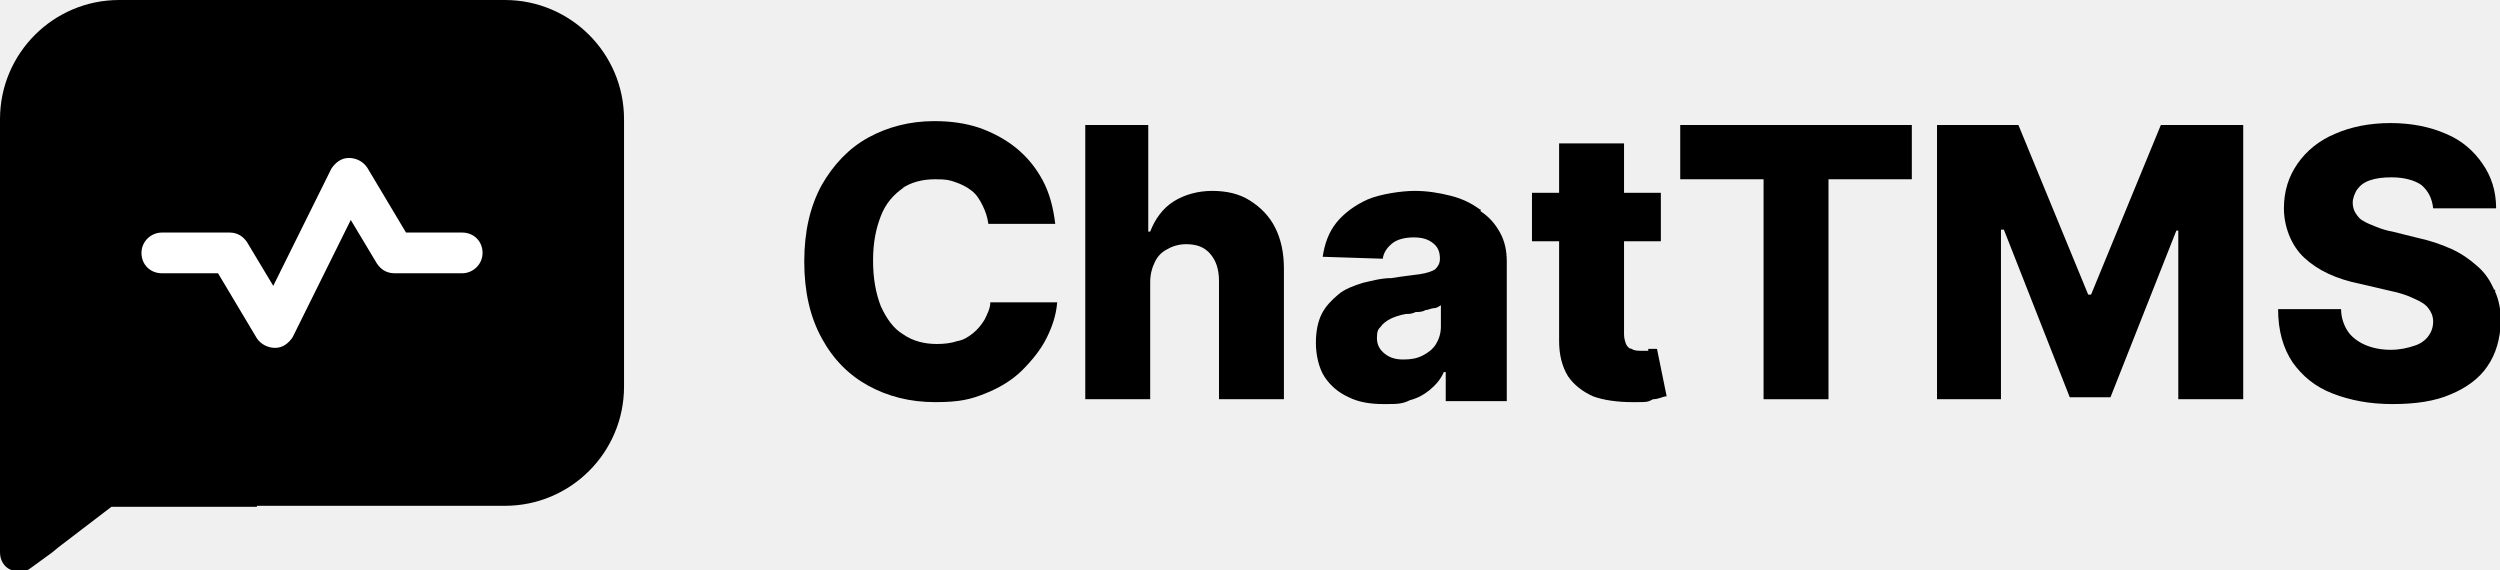
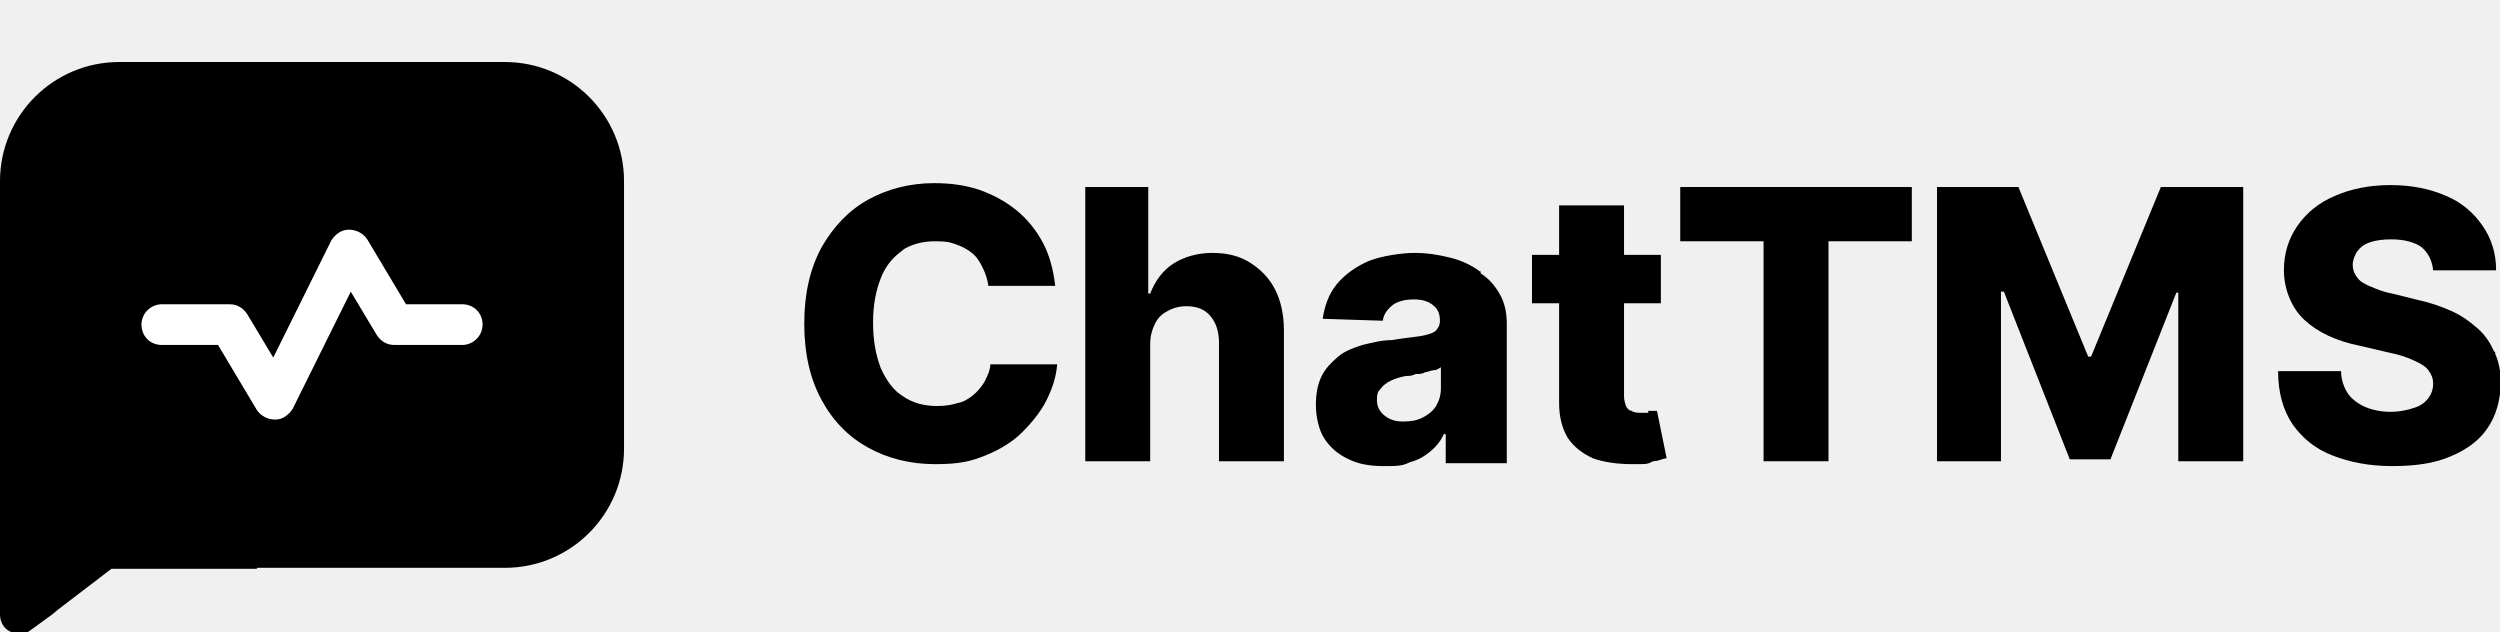
- <svg xmlns="http://www.w3.org/2000/svg" version="1.1" viewBox="0 0 258 58.8">
+ <svg xmlns="http://www.w3.org/2000/svg" version="1.1" viewBox="0 0 258 65.2">
  <defs>
    <style>
      .cls-1 {
        fill: #fff;
      }
    </style>
  </defs>
  <g>
    <g id="Layer_1">
-       <rect width="64.4" height="52.2" rx="12.3" ry="12.3" />
      <g id="Layer_1-2" data-name="Layer_1">
-         <g>
+         <rect y="6.4" width="64.4" height="52.2" rx="12.3" ry="12.3" />
+         <g id="Layer_1-2">
          <g>
-             <path d="M93,19.5c1-.7,2.2-1,3.5-1s1.5.1,2.1.3c.6.2,1.2.5,1.7.9s.8.9,1.1,1.5c.3.6.5,1.2.6,1.9h6.9c-.2-1.7-.6-3.2-1.3-4.5-.7-1.3-1.6-2.4-2.7-3.3-1.1-.9-2.4-1.6-3.8-2.1-1.5-.5-3-.7-4.7-.7-2.5,0-4.8.6-6.8,1.7-2,1.1-3.6,2.8-4.8,4.9-1.2,2.2-1.8,4.8-1.8,7.9s.6,5.7,1.8,7.9c1.2,2.2,2.8,3.8,4.8,4.9s4.3,1.7,6.9,1.7,3.7-.3,5.2-.9c1.5-.6,2.8-1.4,3.8-2.4s1.9-2.1,2.5-3.3,1-2.4,1.1-3.7h-6.9c0,.6-.3,1.2-.6,1.8-.3.5-.7,1-1.2,1.4s-1,.7-1.6.8c-.6.2-1.3.3-2.1.3-1.3,0-2.5-.3-3.5-1-1-.6-1.7-1.6-2.3-2.9-.5-1.3-.8-2.8-.8-4.7s.3-3.3.8-4.6c.5-1.3,1.3-2.2,2.3-2.9h-.2Z" />
-             <path d="M129,20.7c-1.1-.7-2.4-1-3.9-1s-2.9.4-4,1.1-1.9,1.8-2.4,3.1h-.2v-11h-6.5v28.3h6.7v-12.1c0-.8.2-1.5.5-2.1s.7-1,1.3-1.3c.5-.3,1.2-.5,1.9-.5,1.1,0,1.9.3,2.5,1s.9,1.6.9,2.8v12.2h6.7v-13.5c0-1.6-.3-3-.9-4.2-.6-1.2-1.5-2.1-2.6-2.8Z" />
-             <path d="M152.7,21.6c-.8-.6-1.8-1.1-3-1.4s-2.4-.5-3.7-.5-3.5.3-4.9.9c-1.3.6-2.4,1.4-3.2,2.4s-1.2,2.2-1.4,3.5l6.2.2c.1-.7.5-1.2,1-1.6s1.3-.6,2.2-.6,1.5.2,2,.6.7.9.7,1.6h0c0,.5-.2.8-.5,1.1-.3.2-.9.4-1.6.5-.7.1-1.7.2-2.9.4-1.1,0-2.1.3-3,.5-.9.3-1.8.6-2.5,1.2s-1.3,1.2-1.7,2-.6,1.8-.6,3,.3,2.6.9,3.5c.6.9,1.4,1.6,2.5,2.1,1,.5,2.2.7,3.6.7s1.9,0,2.7-.4c.8-.2,1.5-.6,2.1-1.1s1.1-1.1,1.4-1.8h.2v3h6.3v-14.4c0-1.1-.2-2.1-.7-3s-1.1-1.6-2-2.2v-.2ZM148.7,33.7c0,.7-.2,1.3-.5,1.8s-.8.9-1.4,1.2c-.6.3-1.2.4-2,.4s-1.4-.2-1.9-.6c-.5-.4-.8-.9-.8-1.6s.1-.9.4-1.2c.2-.3.6-.6,1-.8s1-.4,1.6-.5c.3,0,.6,0,1-.2.3,0,.7,0,1-.2.3,0,.6-.2.9-.2s.5-.2.7-.3v2.2Z" />
-             <path d="M170.1,36.2h-.8c-.2,0-.7,0-.9-.2-.3,0-.5-.3-.6-.5-.1-.3-.2-.6-.2-1v-9.6h3.8v-5h-3.8v-5.1h-6.7v5.1h-2.8v5h2.8v10.3c0,1.4.3,2.6.9,3.6.6.9,1.5,1.6,2.6,2.1,1.1.4,2.5.6,4.1.6s1.5,0,2.1-.3c.6,0,1-.3,1.4-.3l-1-4.9c-.1,0-.4,0-.7,0h-.2Z" />
-             <polygon points="173.4 18.5 182 18.5 182 41.2 188.7 41.2 188.7 18.5 197.3 18.5 197.3 12.9 173.4 12.9 173.4 18.5" />
-             <polygon points="215.8 30.4 215.5 30.4 208.3 12.9 199.9 12.9 199.9 41.2 206.5 41.2 206.5 23.7 206.8 23.7 213.6 41 217.8 41 224.6 23.8 224.8 23.8 224.8 41.2 231.5 41.2 231.5 12.9 223 12.9 215.8 30.4" />
-             <path d="M257.4,29.9c-.4-.9-.9-1.7-1.7-2.4s-1.6-1.3-2.7-1.8c-1.1-.5-2.3-.9-3.7-1.2l-2.4-.6c-.6-.1-1.2-.3-1.7-.5s-1-.4-1.3-.6c-.4-.2-.6-.5-.8-.8s-.3-.7-.3-1.1.2-1,.5-1.4.7-.7,1.3-.9c.6-.2,1.3-.3,2.2-.3,1.3,0,2.4.3,3.1.8.7.6,1.1,1.4,1.2,2.4h6.5c0-1.8-.5-3.3-1.4-4.6s-2.1-2.4-3.8-3.1c-1.6-.7-3.5-1.1-5.7-1.1s-4.1.4-5.7,1.1c-1.7.7-3,1.8-3.9,3.1-.9,1.3-1.4,2.8-1.4,4.6s.7,3.8,2.1,5.1,3.3,2.2,5.8,2.7l3,.7c1,.2,1.9.5,2.5.8.7.3,1.2.6,1.5,1s.5.8.5,1.4-.2,1.1-.5,1.5-.8.8-1.5,1c-.6.2-1.4.4-2.4.4s-1.9-.2-2.6-.5-1.4-.8-1.8-1.4c-.4-.6-.7-1.4-.7-2.3h-6.5c0,2.2.5,4,1.5,5.5,1,1.4,2.3,2.5,4.1,3.2s3.8,1.1,6.2,1.1,4.4-.3,6-1c1.7-.7,3-1.7,3.8-2.9.9-1.3,1.3-2.8,1.4-4.6,0-1.1-.2-2.2-.6-3.1v-.2Z" />
-           </g>
-           <g>
-             <path d="M31,48.2s0,0,.1,0c0,0,0,0,0,0,0,0,0,0,0-.1-1.2-2.2-2-4.5-2.4-7,0-.7,0-1.3,0-1.9-.5-.4-.9-.9-1.3-1.4-1-1.4-1.7-2.9-2.2-4.4l-2.7-4.5s0,0,0,0h-5.8c-1.1,0-2.1-.9-2.1-2.2,0-.6.4-1.2.8-1.5-.8,0-1.6,0-2.3,0-3.5,0-7.4.5-10.7-.7-.9-.4-1.7-.9-2.4-1.5v34c0,.8.4,1.5,1.1,1.8.7.3,1.5.3,2.1-.2l2.2-1.6.6-.5,5.5-4.2s0,0,0,0h15c.5-1.9,2-3.7,4.6-3.9Z" />
-             <path class="cls-1" d="M47.7,24h-5.8l-4-6.7c-.4-.6-1.1-1-1.9-1s-1.4.5-1.8,1.1l-6,12.1-2.7-4.5c-.4-.6-1-1-1.8-1h-7c-1.1,0-2.1.9-2.1,2.1s.9,2.1,2.1,2.1h5.8l4,6.7c.4.6,1.1,1,1.9,1s1.4-.5,1.8-1.1l6-12.1,2.7,4.5c.4.6,1,1,1.8,1h7c1.1,0,2.1-.9,2.1-2.1s-.9-2.1-2.1-2.1Z" />
+             <g>
+               <path d="M93,25.9c1-.7,2.2-1,3.5-1s1.5.1,2.1.3c.6.2,1.2.5,1.7.9s.8.9,1.1,1.5c.3.6.5,1.2.6,1.9h6.9c-.2-1.7-.6-3.2-1.3-4.5-.7-1.3-1.6-2.4-2.7-3.3-1.1-.9-2.4-1.6-3.8-2.1-1.5-.5-3-.7-4.7-.7-2.5,0-4.8.6-6.8,1.7-2,1.1-3.6,2.8-4.8,4.9-1.2,2.2-1.8,4.8-1.8,7.9s.6,5.7,1.8,7.9c1.2,2.2,2.8,3.8,4.8,4.9s4.3,1.7,6.9,1.7,3.7-.3,5.2-.9c1.5-.6,2.8-1.4,3.8-2.4s1.9-2.1,2.5-3.3,1-2.4,1.1-3.7h-6.9c0,.6-.3,1.2-.6,1.8-.3.5-.7,1-1.2,1.4s-1,.7-1.6.8c-.6.2-1.3.3-2.1.3-1.3,0-2.5-.3-3.5-1-1-.6-1.7-1.6-2.3-2.9-.5-1.3-.8-2.8-.8-4.7s.3-3.3.8-4.6c.5-1.3,1.3-2.2,2.3-2.9h-.2Z" />
+               <path d="M129,27.1c-1.1-.7-2.4-1-3.9-1s-2.9.4-4,1.1-1.9,1.8-2.4,3.1h-.2v-11h-6.5v28.3h6.7v-12.1c0-.8.2-1.5.5-2.1s.7-1,1.3-1.3c.5-.3,1.2-.5,1.9-.5,1.1,0,1.9.3,2.5,1s.9,1.6.9,2.8v12.2h6.7v-13.5c0-1.6-.3-3-.9-4.2-.6-1.2-1.5-2.1-2.6-2.8Z" />
+               <path d="M152.7,28c-.8-.6-1.8-1.1-3-1.4s-2.4-.5-3.7-.5-3.5.3-4.9.9c-1.3.6-2.4,1.4-3.2,2.4s-1.2,2.2-1.4,3.5l6.2.2c.1-.7.5-1.2,1-1.6s1.3-.6,2.2-.6,1.5.2,2,.6.7.9.7,1.6h0c0,.5-.2.8-.5,1.1-.3.2-.9.4-1.6.5-.7.1-1.7.2-2.9.4-1.1,0-2.1.3-3,.5-.9.3-1.8.6-2.5,1.2s-1.3,1.2-1.7,2-.6,1.8-.6,3,.3,2.6.9,3.5c.6.9,1.4,1.6,2.5,2.1,1,.5,2.2.7,3.6.7s1.9,0,2.7-.4c.8-.2,1.5-.6,2.1-1.1s1.1-1.1,1.4-1.8h.2v3h6.3v-14.4c0-1.1-.2-2.1-.7-3s-1.1-1.6-2-2.2v-.2h-.1ZM148.7,40.1c0,.7-.2,1.3-.5,1.8s-.8.9-1.4,1.2c-.6.3-1.2.4-2,.4s-1.4-.2-1.9-.6c-.5-.4-.8-.9-.8-1.6s.1-.9.4-1.2c.2-.3.6-.6,1-.8s1-.4,1.6-.5c.3,0,.6,0,1-.2.3,0,.7,0,1-.2.3,0,.6-.2.9-.2s.5-.2.7-.3c0,0,0,2.2,0,2.2Z" />
+               <path d="M170.1,42.6h-.8c-.2,0-.7,0-.9-.2-.3,0-.5-.3-.6-.5-.1-.3-.2-.6-.2-1v-9.6h3.8v-5h-3.8v-5.1h-6.7v5.1h-2.8v5h2.8v10.3c0,1.4.3,2.6.9,3.6.6.9,1.5,1.6,2.6,2.1,1.1.4,2.5.6,4.1.6s1.5,0,2.1-.3c.6,0,1-.3,1.4-.3l-1-4.9h-.9v.2Z" />
+               <polygon points="173.4 24.9 182 24.9 182 47.6 188.7 47.6 188.7 24.9 197.3 24.9 197.3 19.3 173.4 19.3 173.4 24.9" />
+               <polygon points="215.8 36.8 215.5 36.8 208.3 19.3 199.9 19.3 199.9 47.6 206.5 47.6 206.5 30.1 206.8 30.1 213.6 47.4 217.8 47.4 224.6 30.2 224.8 30.2 224.8 47.6 231.5 47.6 231.5 19.3 223 19.3 215.8 36.8" />
+               <path d="M257.4,36.3c-.4-.9-.9-1.7-1.7-2.4s-1.6-1.3-2.7-1.8c-1.1-.5-2.3-.9-3.7-1.2l-2.4-.6c-.6-.1-1.2-.3-1.7-.5s-1-.4-1.3-.6c-.4-.2-.6-.5-.8-.8s-.3-.7-.3-1.1.2-1,.5-1.4.7-.7,1.3-.9c.6-.2,1.3-.3,2.2-.3,1.3,0,2.4.3,3.1.8.7.6,1.1,1.4,1.2,2.4h6.5c0-1.8-.5-3.3-1.4-4.6s-2.1-2.4-3.8-3.1c-1.6-.7-3.5-1.1-5.7-1.1s-4.1.4-5.7,1.1c-1.7.7-3,1.8-3.9,3.1-.9,1.3-1.4,2.8-1.4,4.6s.7,3.8,2.1,5.1,3.3,2.2,5.8,2.7l3,.7c1,.2,1.9.5,2.5.8.7.3,1.2.6,1.5,1s.5.8.5,1.4-.2,1.1-.5,1.5-.8.8-1.5,1c-.6.2-1.4.4-2.4.4s-1.9-.2-2.6-.5-1.4-.8-1.8-1.4c-.4-.6-.7-1.4-.7-2.3h-6.5c0,2.2.5,4,1.5,5.5,1,1.4,2.3,2.5,4.1,3.2s3.8,1.1,6.2,1.1,4.4-.3,6-1c1.7-.7,3-1.7,3.8-2.9.9-1.3,1.3-2.8,1.4-4.6,0-1.1-.2-2.2-.6-3.1v-.2h-.1Z" />
+             </g>
+             <g>
+               <path d="M31,54.6h.1c-1.2-2.3-2-4.6-2.4-7.1v-1.9c-.5-.4-.9-.9-1.3-1.4-1-1.4-1.7-2.9-2.2-4.4l-2.7-4.5h-5.8c-1.1,0-2.1-.9-2.1-2.2s.4-1.2.8-1.5h-2.3c-3.5,0-7.4.5-10.7-.7C1.5,30.5.7,30,0,29.4v34C0,64.2.4,64.9,1.1,65.2c.7.3,1.5.3,2.1-.2l2.2-1.6.6-.5,5.5-4.2h15c.5-1.9,2-3.7,4.6-3.9v-.2Z" />
+               <path class="cls-1" d="M47.7,31.4h-5.8l-4-6.7c-.4-.6-1.1-1-1.9-1s-1.4.5-1.8,1.1l-6,12.1-2.7-4.5c-.4-.6-1-1-1.8-1h-7c-1.1,0-2.1.9-2.1,2.1s.9,2.1,2.1,2.1h5.8l4,6.7c.4.6,1.1,1,1.9,1s1.4-.5,1.8-1.1l6-12.1,2.7,4.5c.4.6,1,1,1.8,1h7c1.1,0,2.1-.9,2.1-2.1s-.9-2.1-2.1-2.1Z" />
+             </g>
          </g>
        </g>
      </g>
    </g>
  </g>
</svg>
